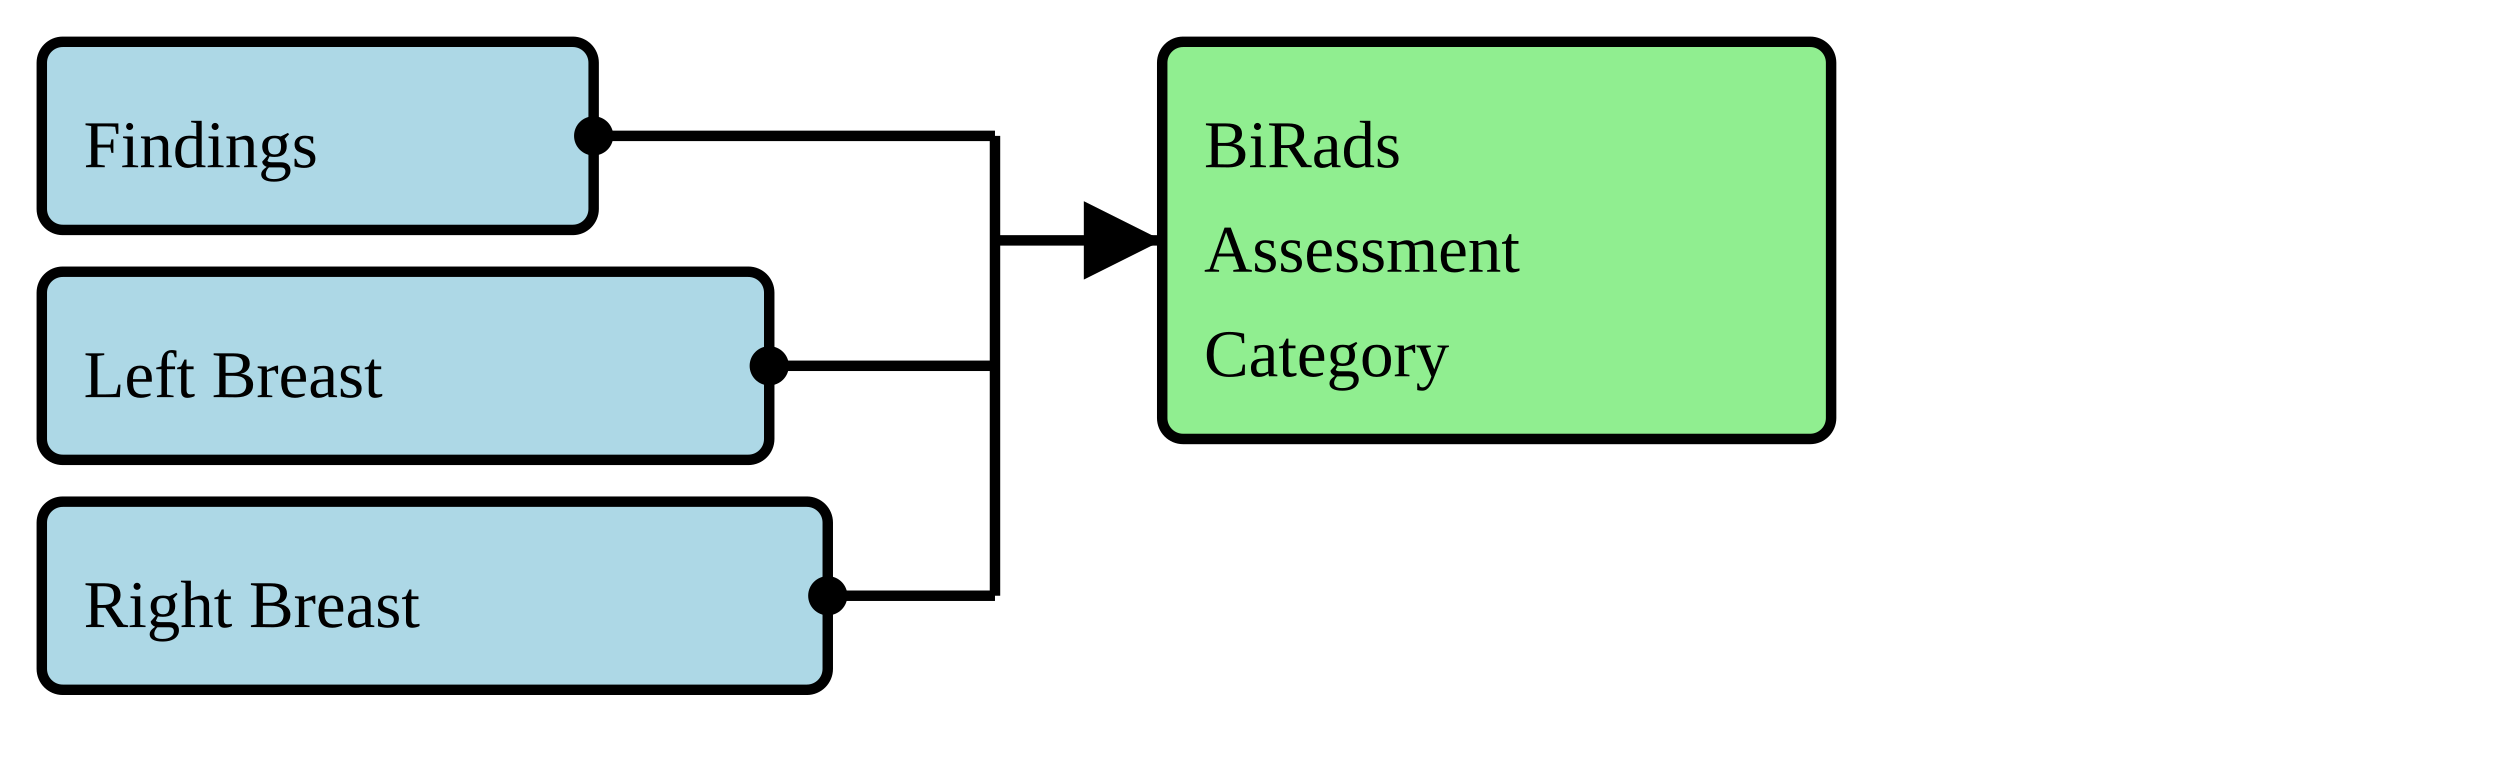
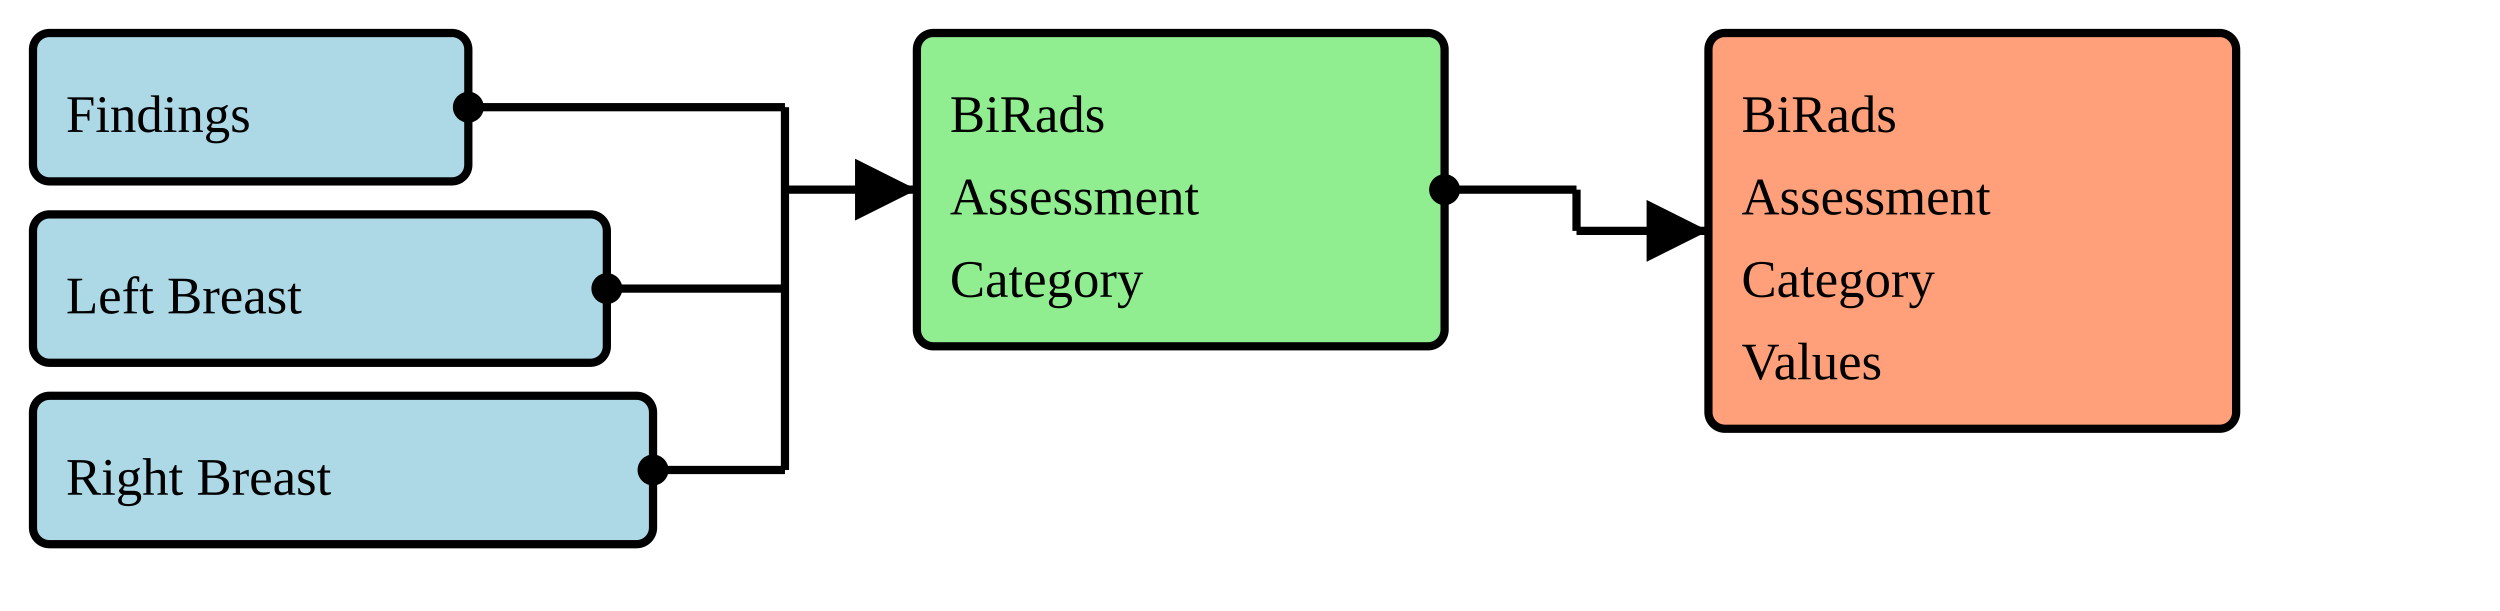
- <svg xmlns="http://www.w3.org/2000/svg" version="1.1" width="448.5" height="138.75">
+ <svg xmlns="http://www.w3.org/2000/svg" version="1.1" width="568.5" height="138.75">
  <defs>
    <marker id="arrowStart" markerWidth="3.75" markerHeight="3.75" markerUnits="px" refX="1.875" refY="1.875">
      <circle fill="Black" stroke-width="0" cx="1.875" cy="1.875" r="1.875" />
    </marker>
    <marker id="arrowEnd" markerWidth="7.5" markerHeight="7.5" markerUnits="px" refX="7.5" refY="3.75">
      <polygon fill="Black" stroke-width="0" points="0 0 7.5 3.75 0 7.5" />
    </marker>
  </defs>
  <g>
    <g>
      <rect fill="LightBlue" stroke="Black" stroke-width="1.875" x="7.5" y="7.5" width="99" height="33.75" rx="3.75" ry="3.75" />
      <a href="./StructureDefinition-BreastRadSectionFindings.html" target="_blank">
        <text x="15" y="30">Findings</text>
      </a>
    </g>
    <g>
      <rect fill="LightBlue" stroke="Black" stroke-width="1.875" x="7.5" y="48.75" width="130.5" height="33.75" rx="3.75" ry="3.75" />
      <a href="./StructureDefinition-BreastRadSectionFindingsLeftBreast.html" target="_blank">
        <text x="15" y="71.25">Left Breast</text>
      </a>
    </g>
    <g>
      <rect fill="LightBlue" stroke="Black" stroke-width="1.875" x="7.5" y="90" width="141" height="33.75" rx="3.75" ry="3.75" />
      <a href="./StructureDefinition-BreastRadSectionFindingsRightBreast.html" target="_blank">
        <text x="15" y="112.5">Right Breast</text>
      </a>
    </g>
    <line stroke="Black" stroke-width="1.875" marker-end="url(#arrowEnd)" x1="178.5" y1="43.125" x2="208.5" y2="43.125" />
    <line stroke="Black" stroke-width="1.875" marker-start="url(#arrowStart)" x1="106.5" y1="24.375" x2="178.5" y2="24.375" />
    <line stroke="Black" stroke-width="1.875" marker-start="url(#arrowStart)" x1="138" y1="65.625" x2="178.5" y2="65.625" />
    <line stroke="Black" stroke-width="1.875" marker-start="url(#arrowStart)" x1="148.5" y1="106.875" x2="178.5" y2="106.875" />
    <line stroke="Black" stroke-width="1.875" x1="178.5" y1="24.375" x2="178.5" y2="106.875" />
  </g>
  <g>
    <g>
      <rect fill="LightGreen" stroke="Black" stroke-width="1.875" x="208.5" y="7.5" width="120" height="71.25" rx="3.75" ry="3.75" />
      <text x="216" y="30">BiRads</text>
      <text x="216" y="48.75">Assessment</text>
      <text x="216" y="67.5">Category</text>
    </g>
+     <line stroke="Black" stroke-width="1.875" marker-end="url(#arrowEnd)" x1="358.5" y1="52.5" x2="388.5" y2="52.5" />
+     <line stroke="Black" stroke-width="1.875" marker-start="url(#arrowStart)" x1="328.5" y1="43.125" x2="358.5" y2="43.125" />
+     <line stroke="Black" stroke-width="1.875" x1="358.5" y1="43.125" x2="358.5" y2="52.5" />
  </g>
-   <g />
+   <g>
+     <g>
+       <rect fill="LightSalmon" stroke="Black" stroke-width="1.875" x="388.5" y="7.5" width="120" height="90" rx="3.75" ry="3.75" />
+       <a href="./ValueSet-BiRadsAssessmentCategoriesVS.html" target="_blank">
+         <text x="396" y="30">BiRads</text>
+       </a>
+       <a href="./ValueSet-BiRadsAssessmentCategoriesVS.html" target="_blank">
+         <text x="396" y="48.75">Assessment</text>
+       </a>
+       <a href="./ValueSet-BiRadsAssessmentCategoriesVS.html" target="_blank">
+         <text x="396" y="67.5">Category</text>
+       </a>
+       <a href="./ValueSet-BiRadsAssessmentCategoriesVS.html" target="_blank">
+         <text x="396" y="86.25">Values</text>
+       </a>
+     </g>
+   </g>
</svg>
